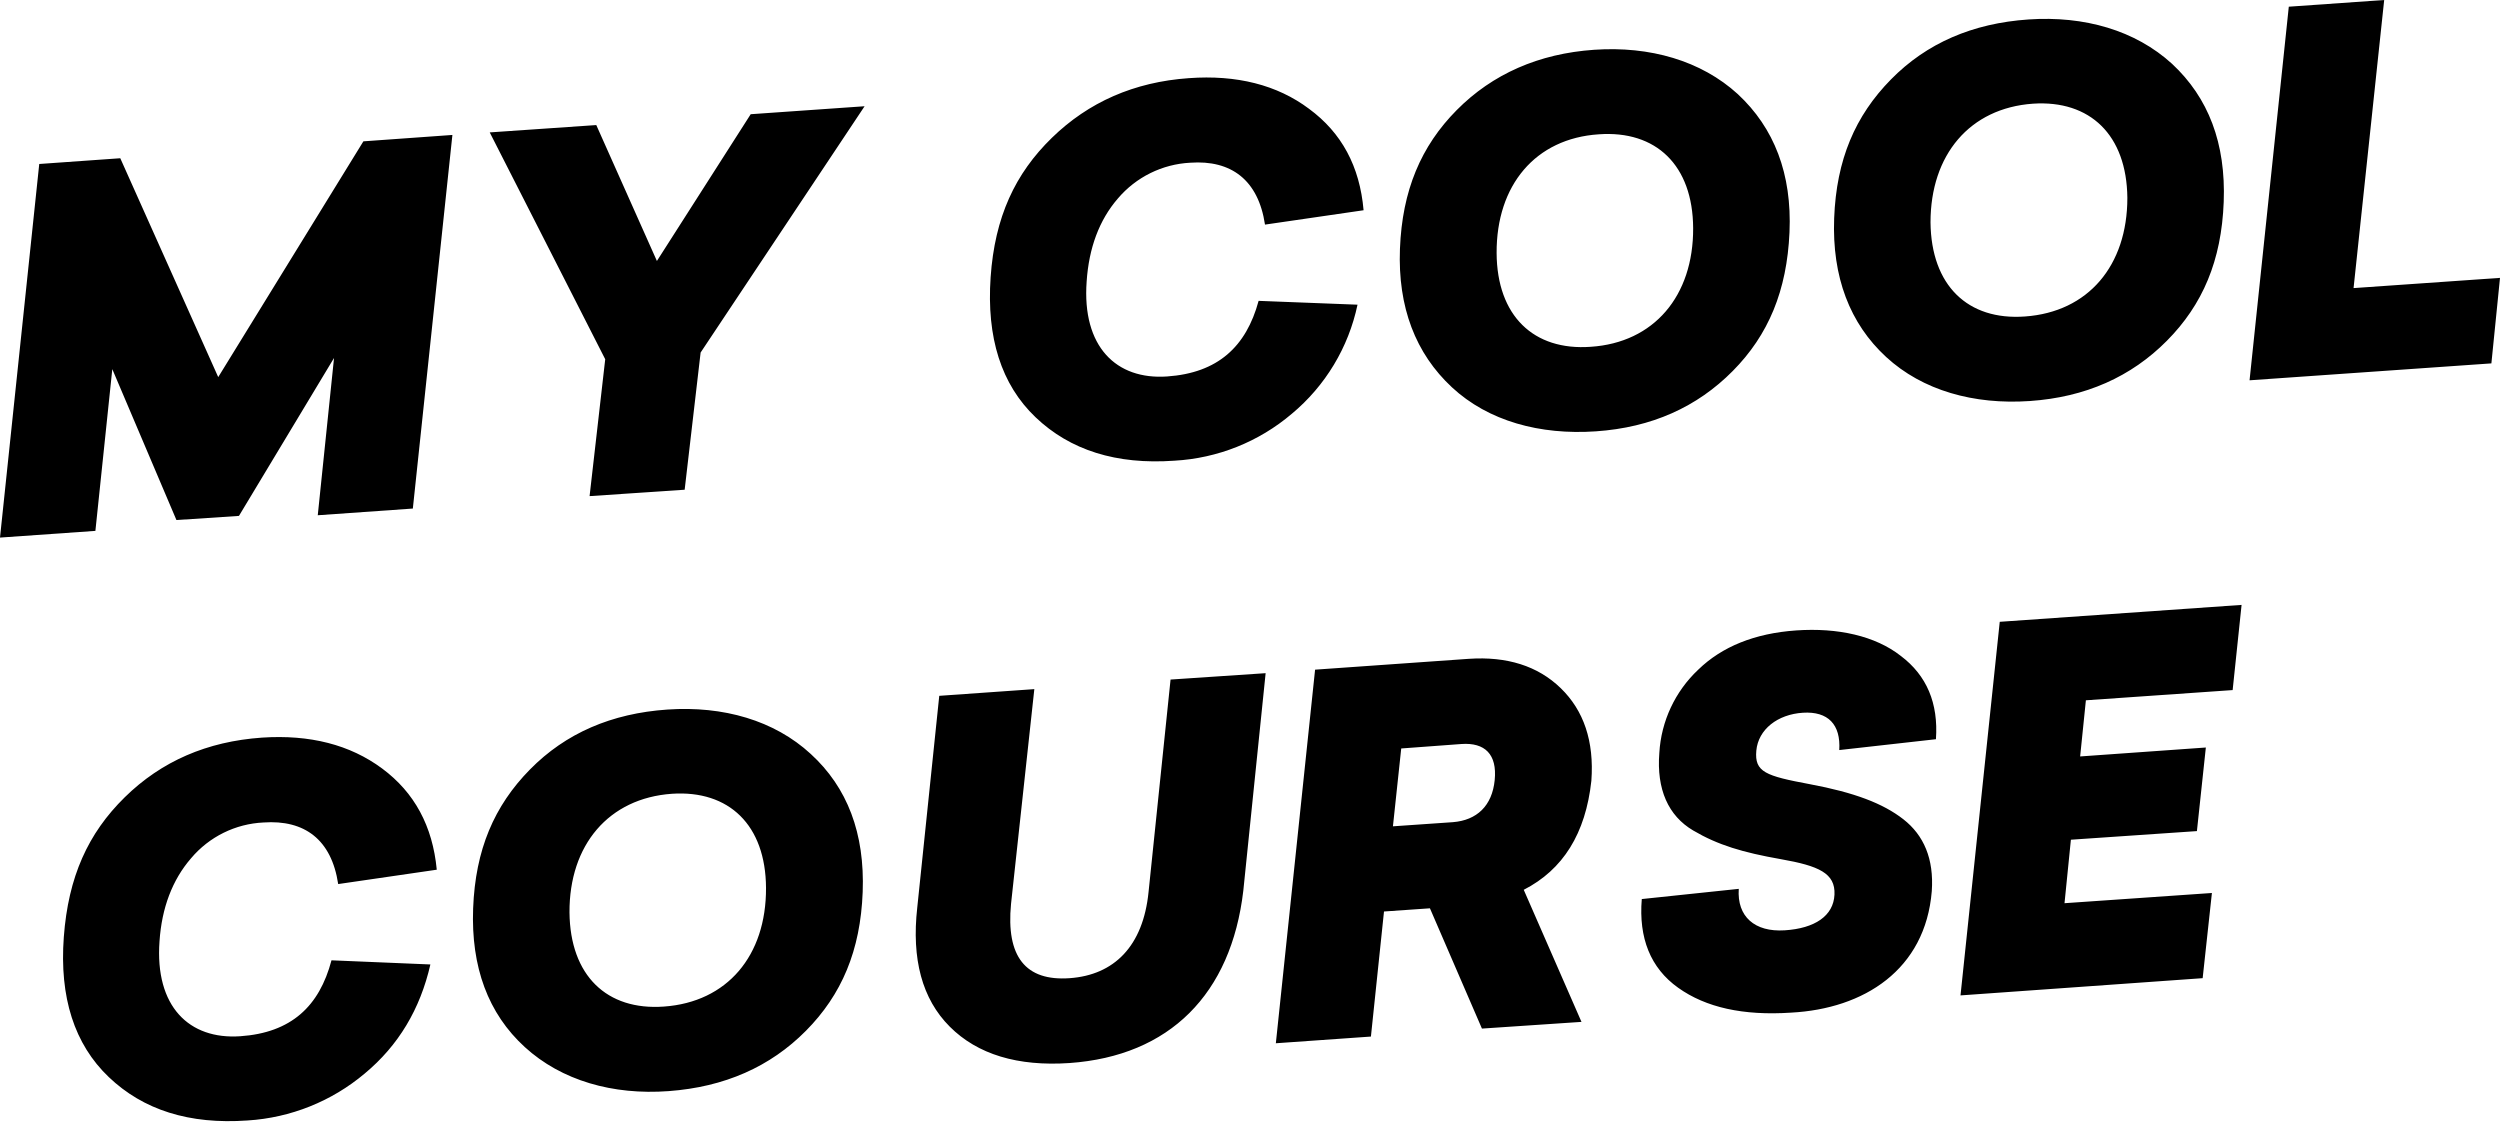
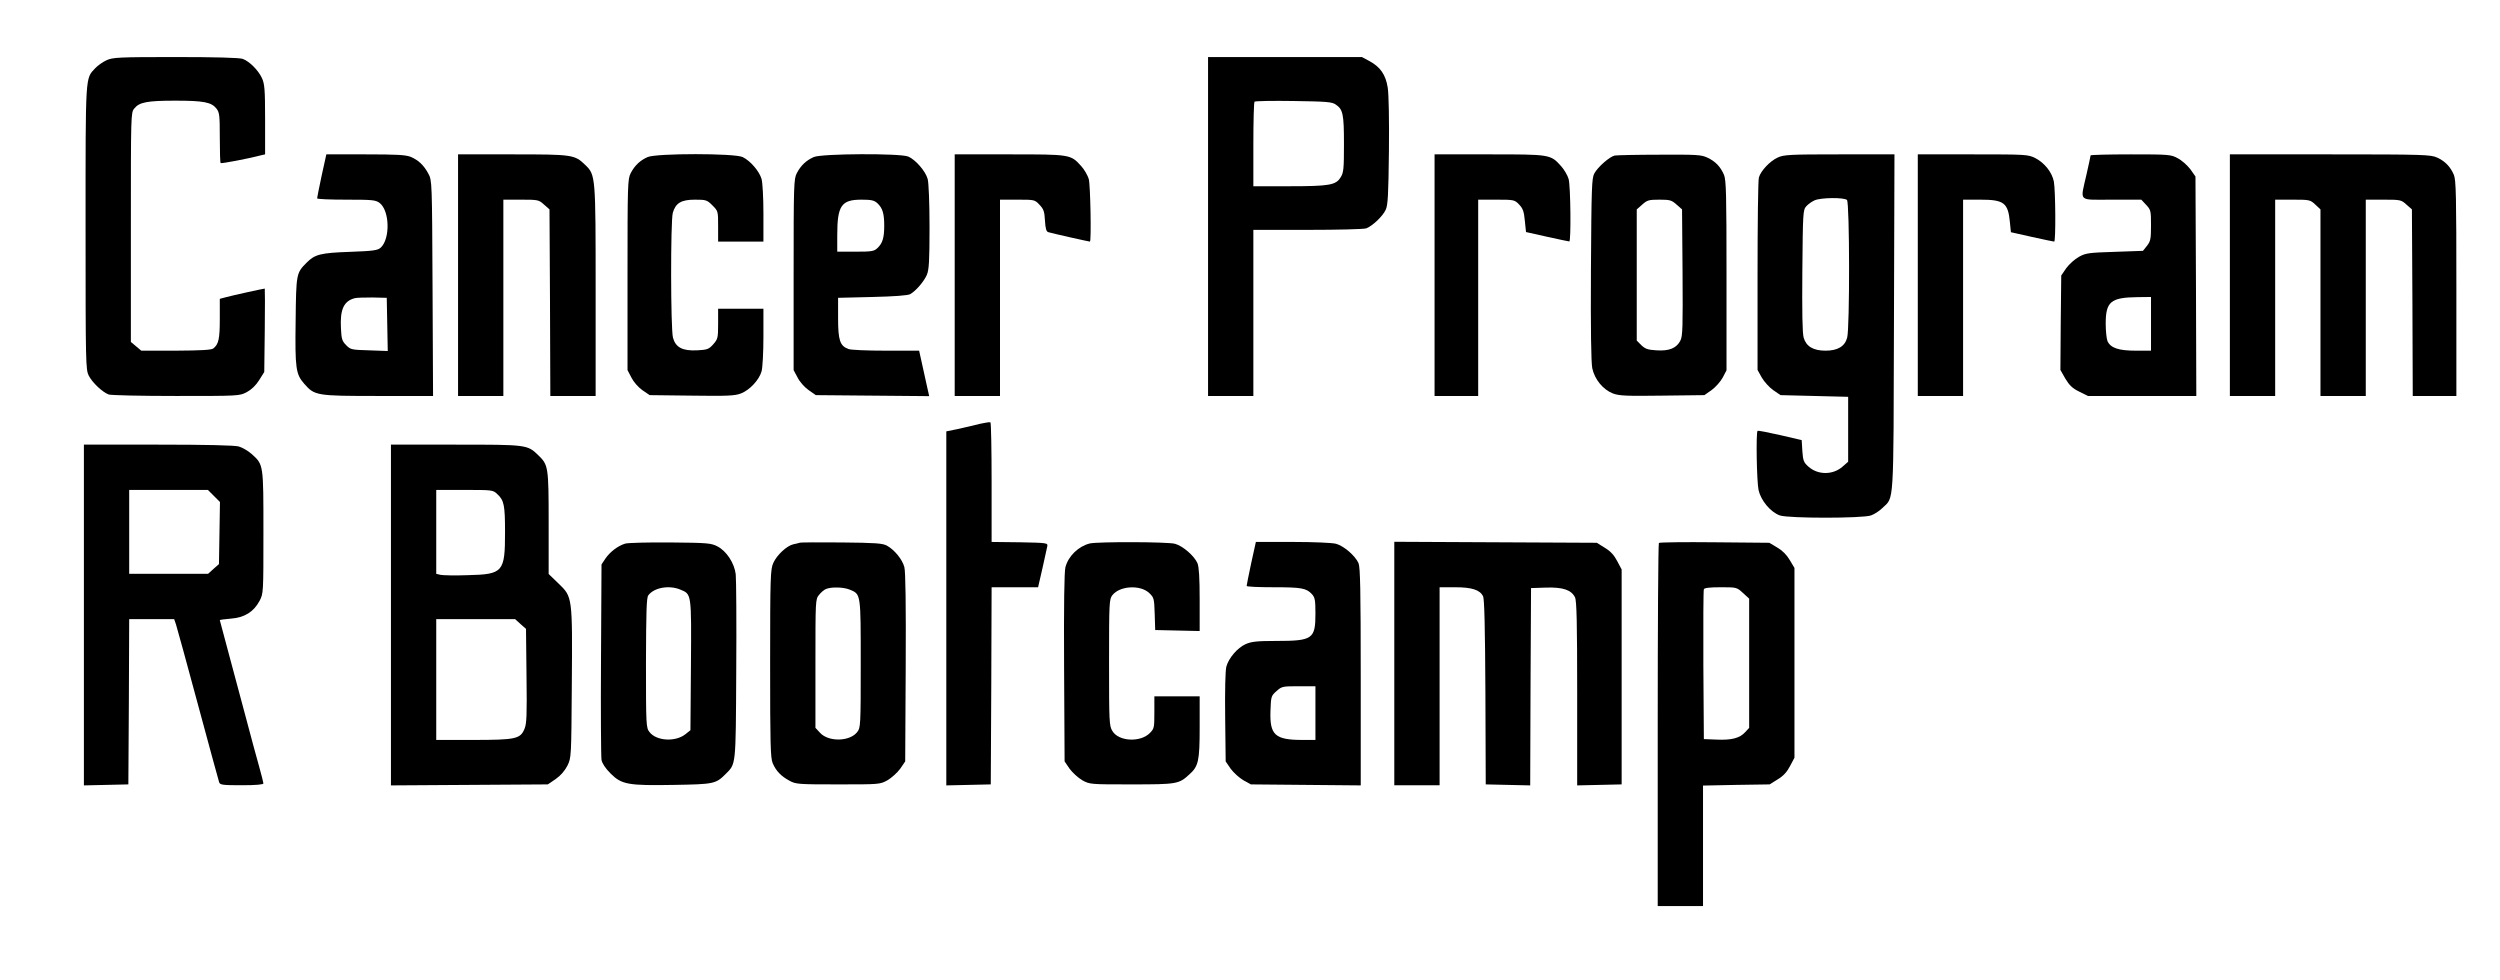
- <svg xmlns="http://www.w3.org/2000/svg" width="783.6" height="351.4" viewBox="0 0 783.6 351.4">
-   <path d="M129.4 159.4l-29.8 2.1 5.1-49.3-29.8 49.5-19.6 1.3-20.1-47.3-5.3 50.7L0 168.5 12.3 51.4l25.4-1.8 30.7 68.6 45.5-73.9 27.9-2zM219.6 110.5l-5 43-29.8 2 4.9-42.9-36.2-71.1 33.4-2.3 19 42.6 29.4-46 35.7-2.5zM410.3 34.1c10.2 7.5 15.9 18 17.1 31.8l-30.9 4.5c-2.1-14-10.6-20.3-23.4-19.4a31.9 31.9 0 0 0-22.7 11.2c-5.9 6.8-9.1 15.6-9.8 26-1.5 20.5 9.3 30.9 25.2 29.8s24.8-9.3 28.7-23.7l31 1.2a60.8 60.8 0 0 1-20.6 34.2 62.1 62.1 0 0 1-36.8 14.7c-18.2 1.3-32.7-3.3-43.5-13.6s-15.4-25-14.1-43.9 7.7-32.5 19.2-43.7 25.8-17.5 42.9-18.7c15-1.1 27.7 2.1 37.7 9.6zM544.7 29.5c11.4 10.6 17 25 16.2 43.3s-6.6 32.2-17.8 43.5-25.4 17.7-42.9 18.9-33.7-3.2-45.1-13.8-17-25.1-16.3-43.4 6.6-32.2 17.8-43.5 25.7-17.7 43.1-18.9 33.5 3.4 45 13.9zm-75.6 49.8c.1 19.7 11.6 30.7 29.5 29.4 19.8-1.3 32.2-15.9 32.1-37.2-.1-19.7-11.6-30.7-29.6-29.4-19.8 1.3-32.1 15.9-32 37.2zM680.8 20c11.4 10.6 16.9 24.9 16.2 43.3s-6.6 32.2-17.8 43.5-25.5 17.7-43 18.9-33.6-3.3-45-13.8-17-25.1-16.3-43.5 6.6-32.1 17.8-43.5 25.6-17.6 43.1-18.8 33.5 3.4 45 13.9zm-75.7 49.7c.2 19.8 11.7 30.8 29.6 29.5 19.8-1.4 32.1-15.9 32.1-37.2-.2-19.7-11.7-30.7-29.6-29.5-19.8 1.4-32.1 16-32.1 37.2zM737.7 90.3l45.9-3.2-2.7 26.8-75.8 5.3L717.4 2.1 747.3 0zM119.8 240.9c10.1 7.5 15.8 18 17.1 31.7l-30.9 4.5c-2.1-14-10.6-20.2-23.4-19.3A31.6 31.6 0 0 0 59.9 269c-5.9 6.8-9.2 15.6-9.9 26-1.5 20.5 9.3 30.9 25.3 29.8s24.8-9.4 28.6-23.8l31 1.3c-3.2 14-10 25.4-20.6 34.2a63.1 63.1 0 0 1-36.7 14.7c-18.3 1.3-32.7-3.3-43.5-13.6s-15.5-25-14.1-43.9 7.6-32.5 19.1-43.8 25.8-17.5 43-18.7c15-1 27.6 2.2 37.7 9.7zM254.1 236.3c11.5 10.5 17 24.9 16.3 43.3s-6.6 32.2-17.8 43.5-25.5 17.6-43 18.9-33.6-3.3-45.1-13.8-16.9-25.1-16.2-43.5 6.6-32.1 17.8-43.5 25.6-17.6 43.1-18.8 33.5 3.4 44.9 13.9zM178.5 286c.2 19.8 11.7 30.8 29.6 29.5 19.8-1.4 32.1-15.9 32-37.2-.1-19.7-11.6-30.7-29.5-29.5-19.8 1.4-32.2 16-32.1 37.2zM396.7 211l-7 68.2c-3.8 32.4-23.1 51.8-54.5 54-16.2 1.1-28.8-2.7-37.5-11.4s-12-21.2-10.2-37.3l6.9-66.4 29.8-2.1-7.3 67.3c-1.6 16.5 4.5 24.3 18.4 23.3s23-10 24.7-27l6.9-66.6zM477.6 278.9l18.1 41.4-31.2 2.1-16.3-37.7-14.4 1-4.1 39.2-29.8 2.1 12.3-117.1 48.2-3.4c11.9-.8 21.6 2.2 28.8 9.2s10.5 16.6 9.6 29c-1.8 16.6-8.9 27.9-21.2 34.2zm-41-19.9l18.8-1.3c7.5-.6 12.3-5.1 13.1-13.2s-3.1-11.8-10.4-11.3l-18.9 1.4zM595.8 205.6c8.1 6.1 11.8 14.8 11 26.1l-30.3 3.4c.5-8-3.5-12.2-11.4-11.7s-14 5.2-14.6 11.9 2.9 7.9 16.8 10.5 22.9 6 29.3 11 9.6 12.4 8.9 22.5c-2 24.7-21.3 36.9-44.1 38.1-15 1-26.7-1.6-35.4-7.8s-12.4-15.6-11.4-27.8l30.4-3.2c-.6 8.7 5 13.6 14.4 13s15.3-4.5 15.6-11.2-4.9-9-16.8-11.1-19.7-4.4-27.5-9-11.5-12.9-10.6-24.3a38.9 38.9 0 0 1 12.2-26.1c7.4-7.2 17.7-11.4 30.7-12.3s24.8 1.7 32.8 8zM699.8 216.3l-46 3.2-1.8 17.6 39.4-2.8-2.8 26.2-39.5 2.7-2 19.9 46.2-3.2-2.9 26.7-75.9 5.4 12.3-117.1 75.8-5.3z" />
+ <svg xmlns="http://www.w3.org/2000/svg" version="1.0" width="1490pt" height="584pt" viewBox="0 0 1490 584" preserveAspectRatio="xMidYMid meet">
+   <g transform="translate(0,584) scale(0.1,-0.1)" fill="#000000" stroke="none">
+     <path d="M635 5481 c-22 -10 -52 -31 -67 -47 -60 -65 -58 -24 -58 -949 0 -818 1 -847 19 -884 22 -42 80 -97 118 -112 13 -5 193 -9 402 -9 376 0 378 0 422 23 29 16 54 40 74 72 l30 48 3 249 c2 136 1 248 0 248 -8 0 -194 -41 -230 -51 l-38 -10 0 -120 c0 -120 -7 -151 -39 -176 -11 -9 -76 -12 -223 -13 l-206 0 -31 26 -31 26 0 683 c0 672 0 683 20 708 30 38 77 47 245 47 168 0 215 -9 245 -47 18 -23 20 -40 20 -173 0 -81 2 -149 5 -152 4 -4 158 25 239 46 l26 6 0 208 c0 180 -3 212 -19 247 -22 47 -74 99 -114 114 -18 7 -162 11 -400 11 -341 0 -375 -2 -412 -19z" />
+     <path d="M7200 4490 l0 -1010 135 0 135 0 0 495 0 495 324 0 c179 0 336 4 349 9 38 15 98 72 116 111 13 29 16 89 19 348 2 184 -1 340 -7 379 -12 78 -45 125 -111 160 l-43 23 -459 0 -458 0 0 -1010z m761 727 c43 -29 49 -56 49 -235 0 -148 -2 -171 -20 -199 -28 -46 -66 -53 -307 -53 l-213 0 0 248 c0 137 3 252 7 256 4 4 109 6 233 4 195 -3 228 -5 251 -21z" />
+     <path d="M1917 4793 c-15 -71 -27 -131 -27 -135 0 -5 78 -8 174 -8 159 0 175 -2 199 -20 60 -47 63 -214 6 -266 -18 -16 -43 -20 -183 -25 -175 -6 -210 -15 -259 -65 -61 -61 -62 -66 -65 -346 -4 -284 1 -318 51 -375 62 -71 72 -73 440 -73 l328 0 -3 643 c-3 635 -3 642 -25 682 -27 50 -58 80 -105 100 -30 12 -83 15 -270 15 l-233 0 -28 -127z m391 -886 l3 -159 -111 4 c-104 3 -111 4 -137 31 -24 24 -28 36 -31 101 -6 112 17 162 83 179 11 3 58 4 105 4 l85 -2 3 -158z" />
+     <path d="M2730 4200 l0 -720 135 0 135 0 0 585 0 585 105 0 c102 0 106 -1 137 -29 l33 -29 3 -556 2 -556 135 0 135 0 0 623 c0 691 0 694 -62 754 -63 61 -74 63 -433 63 l-325 0 0 -720z" />
+     <path d="M3860 4904 c-45 -20 -77 -50 -101 -96 -18 -35 -19 -67 -19 -605 l0 -569 23 -44 c13 -26 40 -57 65 -75 l44 -30 251 -3 c212 -3 257 -1 293 13 52 20 109 81 123 132 6 21 11 113 11 206 l0 167 -135 0 -135 0 0 -90 c0 -85 -2 -91 -29 -122 -26 -29 -35 -33 -97 -36 -86 -4 -127 17 -143 75 -14 50 -15 695 -1 745 17 58 50 78 132 78 66 0 72 -2 104 -34 34 -34 34 -35 34 -125 l0 -91 135 0 135 0 0 168 c0 92 -5 184 -11 205 -13 46 -67 109 -113 131 -49 23 -513 23 -566 0z" />
+     <path d="M4850 4904 c-45 -20 -77 -50 -101 -96 -18 -35 -19 -67 -19 -605 l0 -569 23 -43 c12 -25 41 -58 65 -75 l44 -31 338 -3 338 -3 -13 58 c-7 32 -21 93 -30 136 l-17 77 -198 0 c-109 0 -210 4 -224 10 -50 19 -61 52 -61 185 l0 120 205 5 c129 3 212 9 225 17 35 20 83 77 99 115 13 30 16 84 16 285 0 144 -5 264 -11 286 -13 47 -72 115 -116 134 -49 20 -515 18 -563 -3z m379 -275 c31 -29 41 -61 41 -134 0 -73 -10 -105 -41 -134 -20 -19 -35 -21 -131 -21 l-108 0 0 98 c0 176 24 212 144 212 60 0 76 -4 95 -21z" />
+     <path d="M5690 4200 l0 -720 135 0 135 0 0 585 0 585 103 0 c102 0 104 0 132 -30 25 -26 30 -40 33 -95 3 -49 8 -66 21 -69 18 -6 241 -56 247 -56 9 0 3 339 -7 373 -6 21 -26 56 -45 77 -63 70 -64 70 -428 70 l-326 0 0 -720z" />
+     <path d="M8550 4200 l0 -720 130 0 130 0 0 585 0 585 108 0 c106 0 109 -1 136 -29 22 -23 29 -41 34 -96 l7 -68 125 -28 c69 -15 128 -28 133 -28 11 -1 8 329 -4 372 -6 21 -26 56 -45 77 -63 70 -64 70 -428 70 l-326 0 0 -720z" />
+     <path d="M9624 4913 c-30 -6 -101 -68 -122 -107 -15 -28 -17 -82 -20 -570 -2 -362 1 -555 8 -591 14 -66 64 -127 123 -150 37 -14 80 -16 294 -13 l251 3 43 30 c23 17 53 50 66 74 l23 44 0 564 c0 486 -2 569 -15 601 -21 49 -52 81 -100 103 -36 17 -66 18 -285 17 -135 0 -255 -3 -266 -5z m368 -292 l33 -29 3 -376 c2 -324 1 -380 -13 -406 -23 -45 -66 -63 -142 -58 -53 3 -68 9 -91 31 l-27 27 0 391 0 391 33 29 c29 26 39 29 102 29 63 0 73 -3 102 -29z" />
+     <path d="M10595 4901 c-46 -21 -101 -79 -112 -119 -5 -15 -8 -279 -8 -587 l0 -560 25 -45 c14 -24 44 -58 68 -75 l44 -30 201 -5 202 -5 0 -193 0 -194 -32 -28 c-58 -52 -148 -52 -205 -1 -28 25 -32 36 -36 93 l-4 65 -129 30 c-71 16 -131 28 -134 25 -10 -10 -5 -302 6 -353 14 -62 71 -131 127 -151 51 -18 492 -18 543 0 20 7 51 27 69 45 69 67 65 -5 68 1105 l3 1002 -328 0 c-296 0 -332 -2 -368 -19z m413 -253 c16 -16 17 -765 1 -821 -14 -52 -57 -77 -129 -77 -72 0 -115 25 -130 77 -8 26 -10 155 -8 399 3 345 4 363 23 384 11 13 34 29 50 36 38 17 177 18 193 2z" />
+     <path d="M11430 4200 l0 -720 135 0 135 0 0 585 0 585 103 0 c141 0 165 -19 176 -134 l6 -60 125 -28 c69 -15 128 -28 133 -28 10 0 8 304 -2 358 -11 55 -55 111 -111 140 -43 21 -52 22 -372 22 l-328 0 0 -720z" />
+     <path d="M12460 4914 c0 -3 -11 -55 -25 -116 -37 -165 -54 -148 151 -148 l176 0 29 -31 c28 -30 29 -35 29 -123 0 -81 -3 -94 -24 -121 l-24 -30 -169 -6 c-154 -5 -172 -7 -213 -30 -24 -13 -58 -44 -75 -67 l-30 -44 -3 -281 -2 -282 29 -51 c24 -40 42 -58 83 -78 l52 -26 323 0 323 0 -2 654 -3 654 -31 44 c-18 23 -51 53 -75 65 -40 22 -53 23 -281 23 -131 0 -238 -3 -238 -6z m360 -1004 l0 -160 -91 0 c-102 0 -149 16 -168 56 -6 14 -11 61 -11 105 0 131 30 156 188 158 l82 1 0 -160z" />
+     <path d="M13290 4200 l0 -720 135 0 135 0 0 585 0 585 104 0 c101 0 105 -1 135 -29 l31 -29 0 -556 0 -556 135 0 135 0 0 585 0 585 105 0 c102 0 106 -1 137 -29 l33 -29 3 -556 2 -556 130 0 130 0 0 640 c0 556 -2 646 -15 678 -21 49 -52 81 -100 103 -37 17 -78 19 -637 19 l-598 0 0 -720z" />
+     <path d="M5845 3315 c-27 -7 -85 -20 -127 -30 l-78 -16 0 -1055 0 -1055 133 3 132 3 3 588 2 587 139 0 138 0 26 113 c14 61 27 121 29 132 3 19 -3 20 -164 23 l-168 2 0 355 c0 194 -3 356 -7 358 -5 2 -30 -2 -58 -8z" />
+     <path d="M500 2175 l0 -1016 133 3 132 3 3 493 2 492 134 0 134 0 11 -32 c6 -18 65 -233 131 -478 66 -245 123 -453 126 -462 5 -16 20 -18 135 -18 84 0 129 4 129 11 0 5 -12 51 -26 102 -14 50 -50 181 -79 292 -29 110 -76 285 -104 388 -28 104 -51 190 -51 191 0 2 30 6 66 9 81 6 136 40 171 106 23 44 23 46 23 409 0 407 1 402 -70 466 -21 19 -56 39 -77 45 -24 7 -199 11 -480 11 l-443 0 0 -1015z m775 709 l36 -36 -3 -185 -3 -185 -33 -29 -32 -29 -235 0 -235 0 0 250 0 250 235 0 234 0 36 -36z" />
+     <path d="M2330 2175 l0 -1016 468 3 467 3 47 32 c30 21 54 49 70 80 23 48 23 50 26 482 4 526 4 523 -79 603 l-59 57 0 304 c0 336 -2 346 -62 404 -65 63 -68 63 -493 63 l-385 0 0 -1015z m634 720 c40 -37 46 -65 46 -226 0 -239 -11 -252 -222 -257 -76 -3 -149 -1 -163 2 l-25 6 0 250 0 250 169 0 c165 0 169 0 195 -25z m138 -774 l33 -29 3 -280 c3 -233 1 -286 -12 -316 -25 -60 -52 -66 -306 -66 l-220 0 0 360 0 360 235 0 235 0 32 -29z" />
+     <path d="M3726 2600 c-43 -13 -90 -49 -117 -88 l-24 -36 -3 -565 c-2 -311 0 -581 3 -600 4 -21 23 -50 54 -81 66 -66 104 -73 380 -68 234 4 247 6 305 64 63 64 61 39 64 614 2 289 0 549 -3 577 -8 67 -55 139 -110 167 -37 19 -59 21 -280 23 -132 1 -253 -2 -269 -7z m329 -274 c67 -28 66 -20 63 -451 l-3 -387 -30 -24 c-59 -47 -173 -41 -214 13 -20 25 -21 37 -21 412 1 303 3 390 14 403 34 46 124 62 191 34z" />
+     <path d="M4765 2605 c-5 -2 -22 -6 -37 -9 -39 -9 -98 -64 -119 -111 -17 -37 -19 -80 -19 -598 0 -481 2 -563 15 -595 20 -47 50 -78 100 -105 38 -21 53 -22 290 -22 248 0 250 0 295 25 24 14 58 45 75 68 l30 44 3 559 c2 376 -1 573 -8 599 -12 46 -59 103 -104 128 -26 14 -67 17 -271 19 -132 1 -244 1 -250 -2z m299 -279 c67 -28 66 -19 66 -442 0 -369 -1 -382 -21 -407 -44 -57 -170 -60 -221 -5 l-28 30 0 383 c0 375 0 383 21 409 12 15 31 32 43 36 33 13 103 11 140 -4z" />
+     <path d="M6495 2601 c-67 -17 -127 -74 -145 -141 -7 -26 -10 -223 -8 -599 l3 -559 30 -44 c17 -23 51 -54 75 -68 45 -25 47 -25 295 -25 269 0 281 2 343 59 55 49 62 80 62 281 l0 185 -135 0 -135 0 0 -96 c0 -92 -1 -97 -28 -124 -57 -56 -185 -49 -222 13 -19 30 -20 53 -20 408 0 362 1 377 20 402 44 56 167 63 220 12 28 -27 29 -33 32 -124 l3 -96 133 -3 132 -3 0 186 c0 133 -4 195 -13 218 -19 44 -87 103 -134 116 -42 12 -460 13 -508 2z" />
+     <path d="M7457 2483 c-15 -71 -27 -131 -27 -135 0 -5 72 -8 159 -8 168 0 196 -5 230 -41 18 -20 21 -35 21 -116 0 -151 -16 -163 -234 -163 -115 0 -148 -4 -182 -19 -49 -22 -101 -83 -115 -134 -6 -24 -9 -141 -7 -302 l3 -263 30 -44 c17 -23 51 -54 75 -68 l45 -25 328 -3 327 -3 0 646 c0 519 -3 652 -13 678 -19 44 -87 103 -134 116 -21 6 -134 11 -258 11 l-220 0 -28 -127z m383 -893 l0 -160 -77 0 c-164 0 -196 29 -191 173 3 86 4 90 36 118 31 28 36 29 132 29 l100 0 0 -160z" />
+     <path d="M8310 1885 l0 -725 135 0 135 0 0 590 0 590 91 0 c100 0 148 -15 168 -53 8 -16 12 -180 14 -572 l2 -550 132 -3 133 -3 2 588 3 588 90 3 c101 3 150 -14 172 -58 10 -19 13 -155 13 -573 l0 -548 133 3 132 3 0 640 0 641 -26 49 c-18 35 -39 59 -74 80 l-48 30 -604 3 -603 3 0 -726z" />
+     <path d="M9887 2604 c-4 -4 -7 -493 -7 -1086 l0 -1078 135 0 135 0 0 359 0 359 198 4 199 3 48 30 c35 21 56 45 74 80 l26 49 0 566 0 565 -28 47 c-18 31 -44 57 -75 75 l-47 28 -325 3 c-179 2 -329 0 -333 -4z m501 -298 l37 -34 0 -385 0 -385 -24 -26 c-33 -36 -82 -48 -171 -44 l-75 3 -3 440 c-1 242 0 446 3 453 3 8 33 12 100 12 95 0 96 0 133 -34z" />
+   </g>
</svg>
